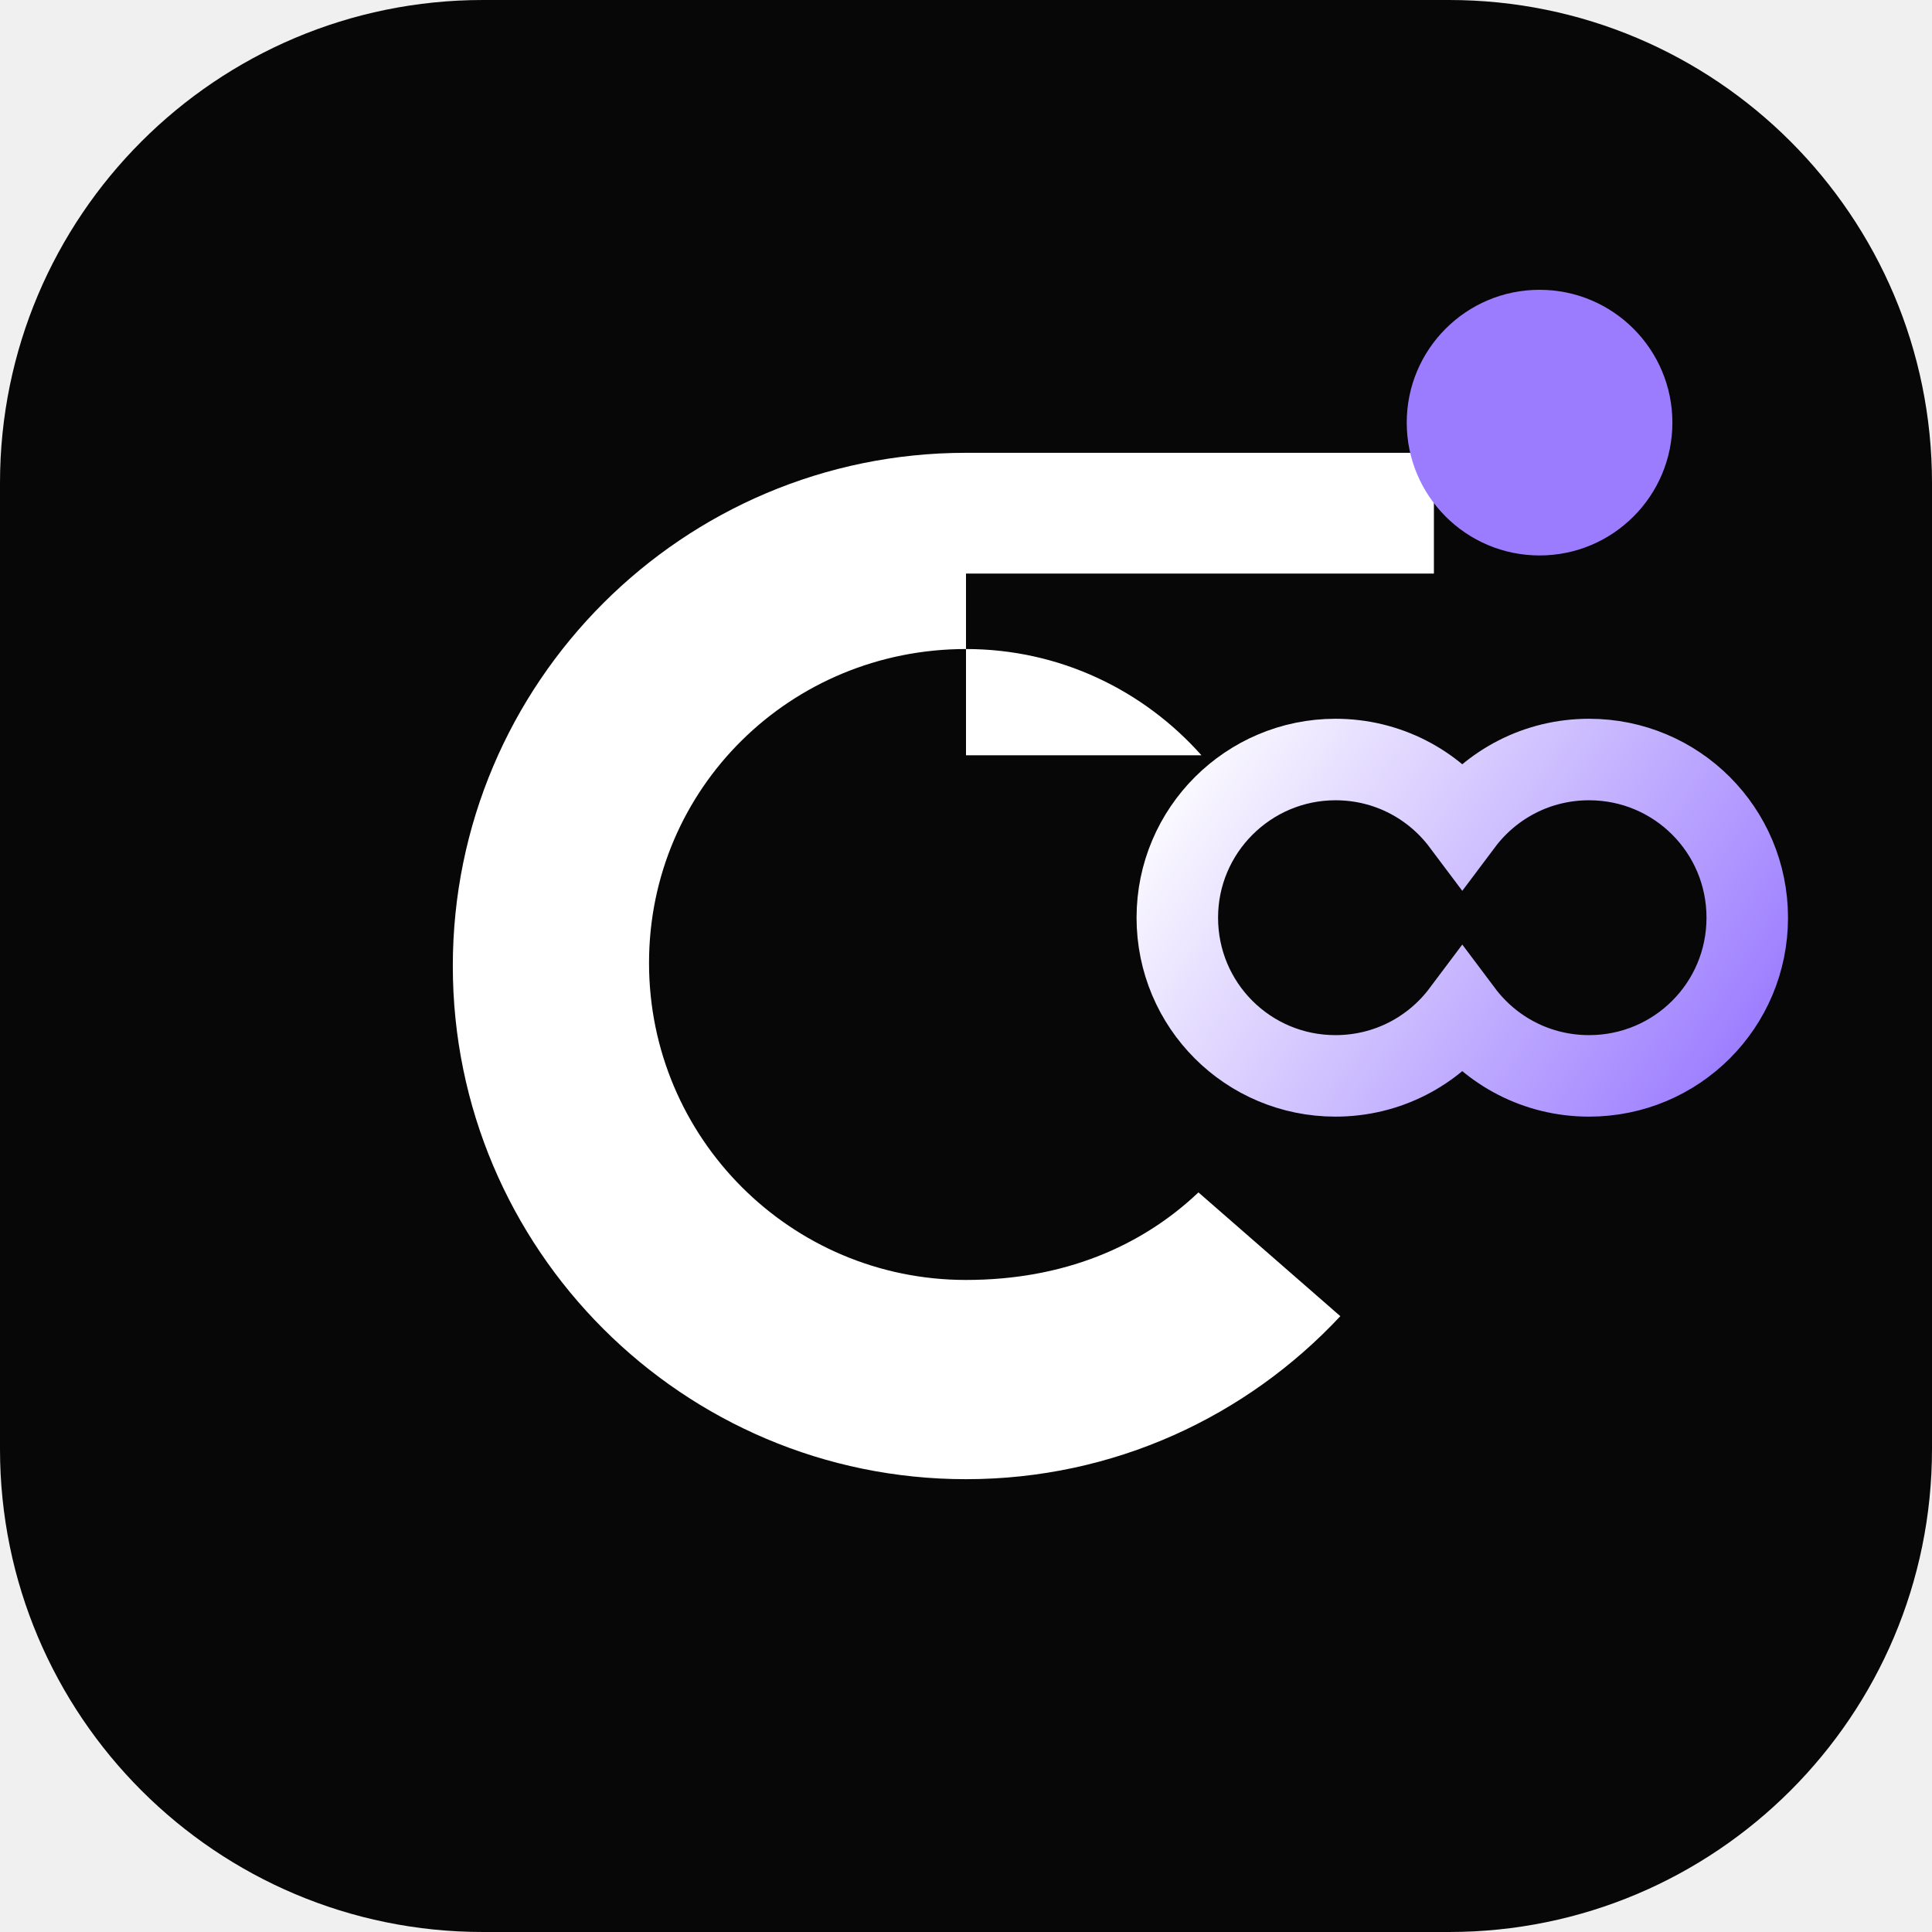
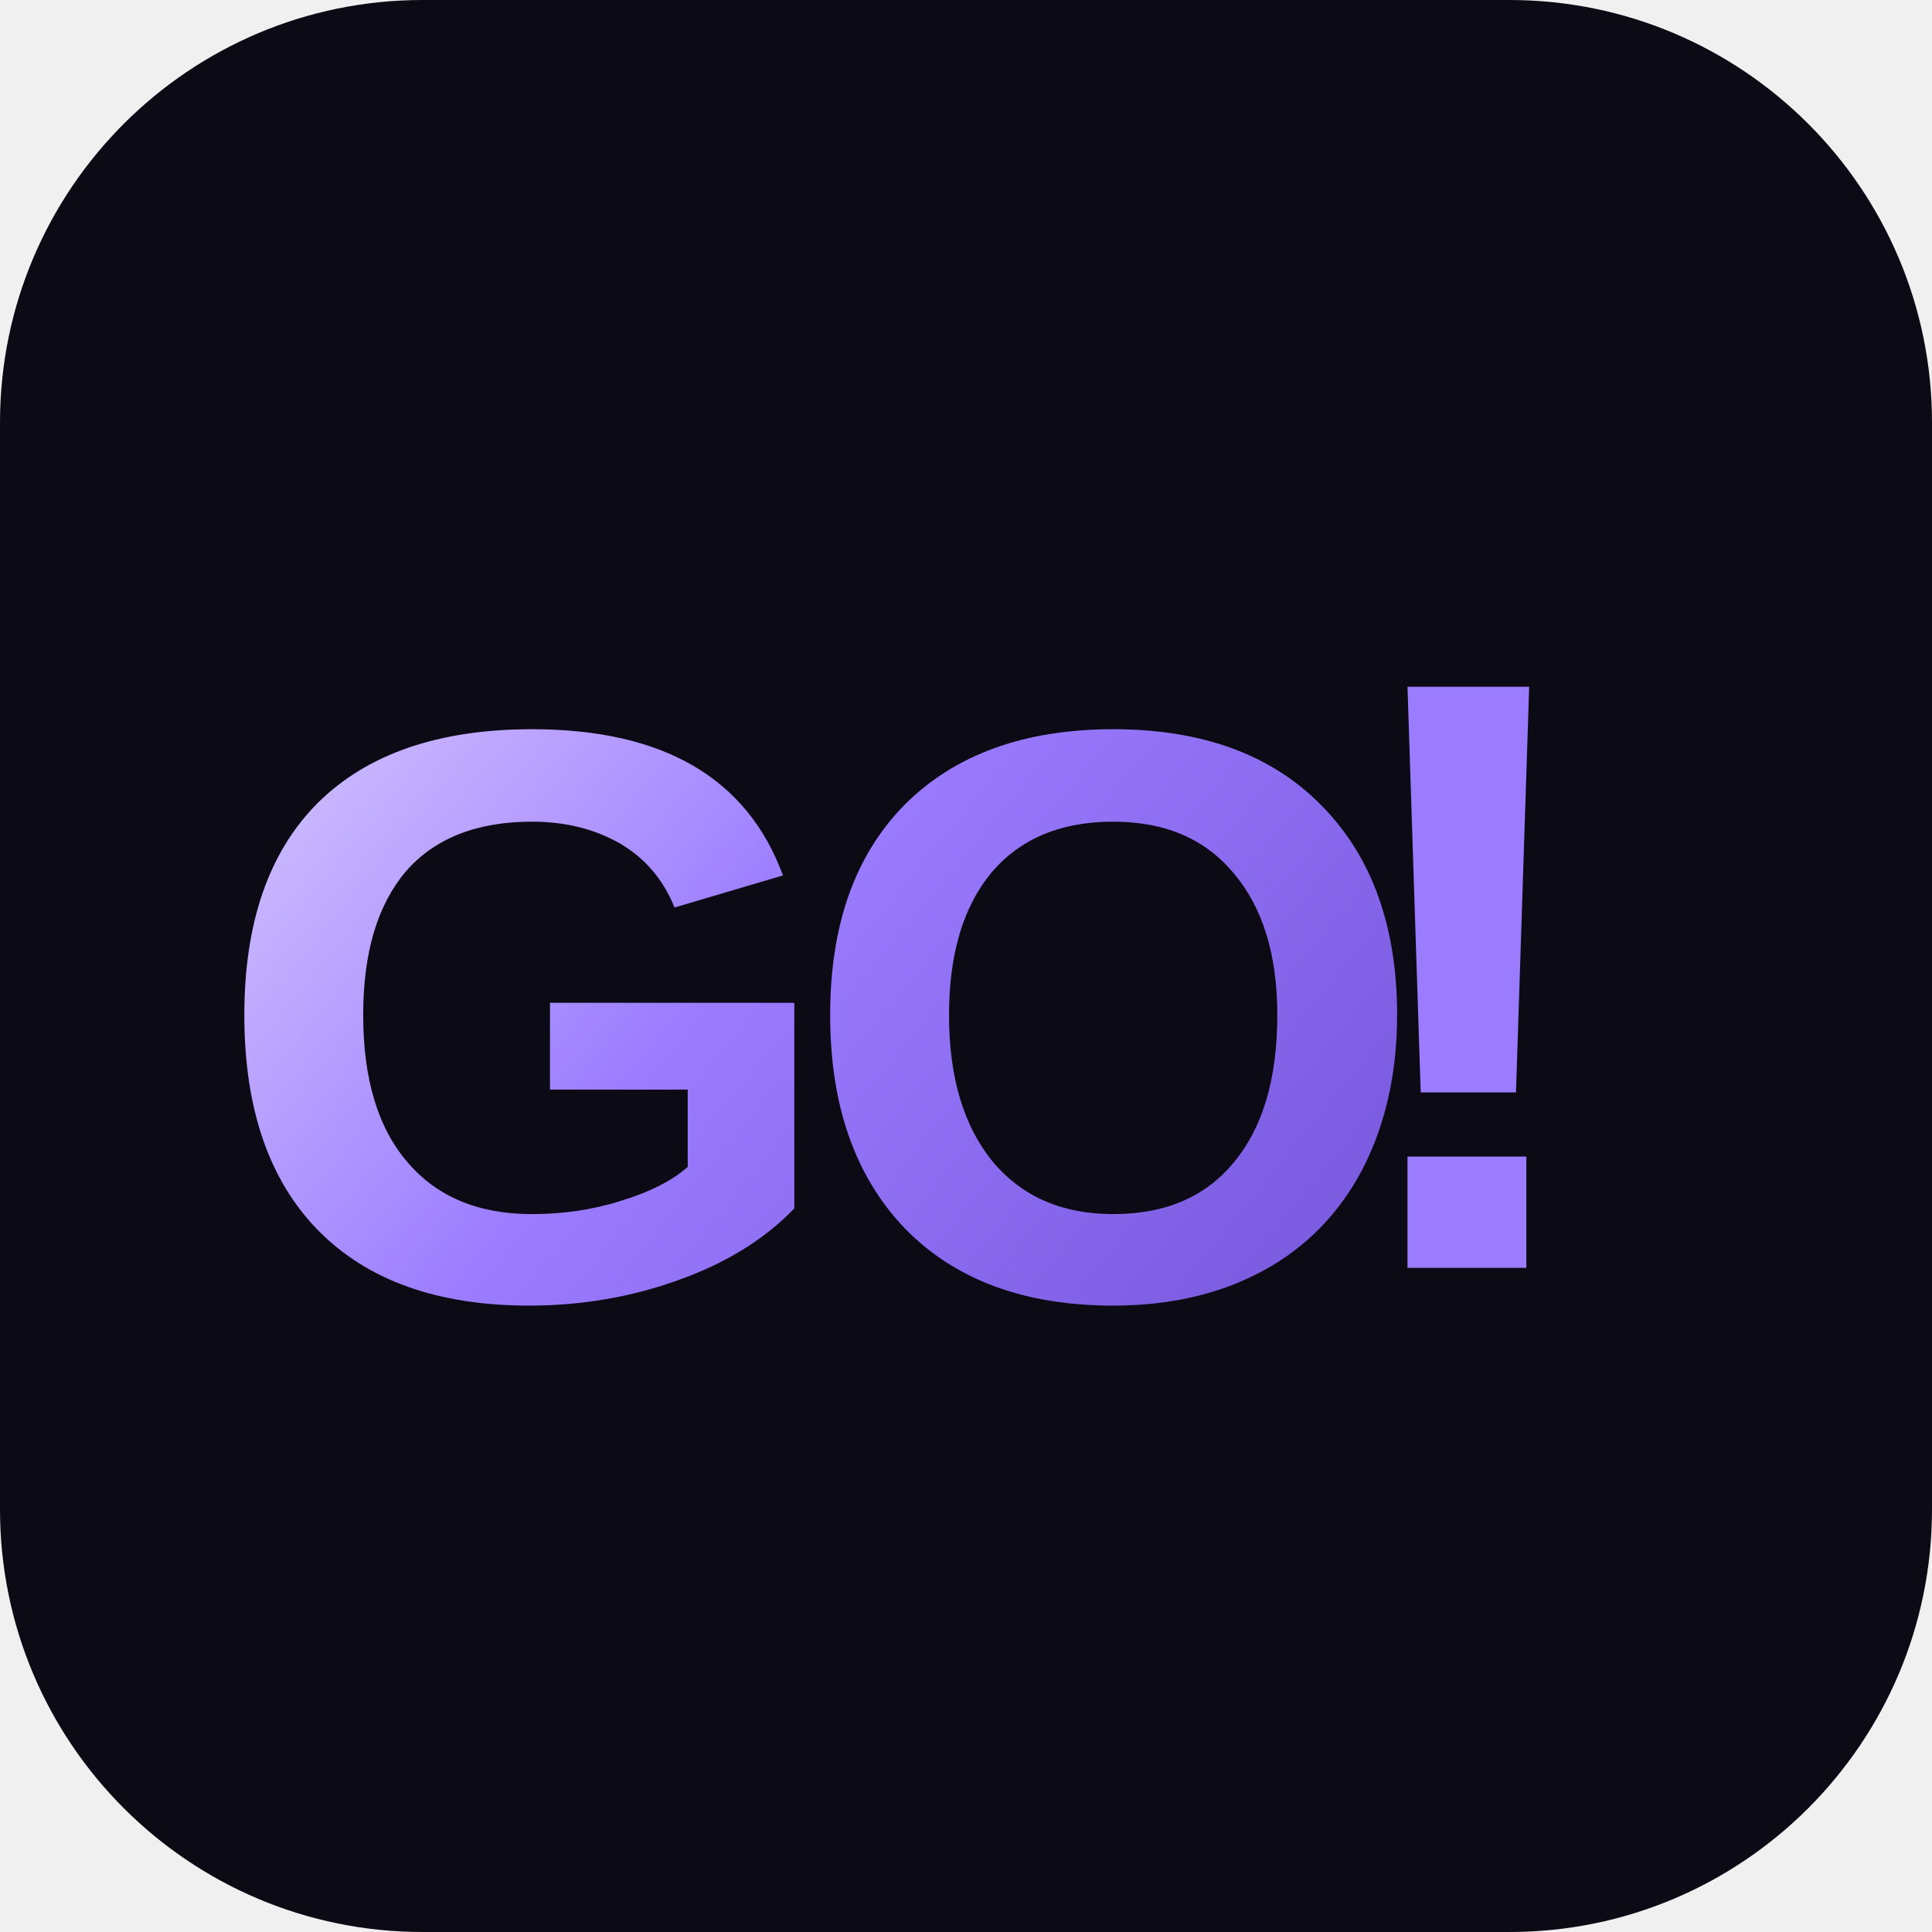
<svg xmlns="http://www.w3.org/2000/svg" viewBox="0 0 32 32" fill="none" role="img" aria-label="Goonya">
-   <rect width="32" height="32" rx="8" fill="#070707" />
-   <path d="M16 7.5c-4.69 0-8.5 3.81-8.5 8.5s3.81 8.5 8.5 8.5c2.45 0 4.65-1.04 6.2-2.7l-2.35-2.05c-.95.9-2.24 1.45-3.85 1.45-2.9 0-5.25-2.35-5.25-5.25S13.1 10.75 16 10.75c1.55 0 2.94.68 3.9 1.76H16V9.5h7.75V7.5H16z" fill="#ffffff" />
-   <path d="M19.5 15.2c0-1.45 1.18-2.62 2.62-2.62.86 0 1.62.41 2.1 1.05.48-.64 1.24-1.05 2.1-1.05 1.45 0 2.62 1.17 2.62 2.62s-1.17 2.62-2.62 2.62c-.86 0-1.62-.41-2.1-1.05-.48.64-1.24 1.05-2.1 1.05-1.45 0-2.62-1.17-2.62-2.62z" stroke="url(#goonyaPurple)" stroke-width="1.35" fill="none" stroke-linecap="round" />
-   <circle cx="25.5" cy="7" r="2.2" fill="#9b7cff" />
+   <rect width="32" height="32" rx="7" fill="#0c0a14" />
+   <text x="3.5" y="21.5" fill="url(#go)" font-family="'Space Grotesk', Arial, sans-serif" font-size="13.5" font-weight="800" letter-spacing="-0.8">GO</text>
+   <text x="22" y="21" fill="#9b7cff" font-family="'Space Grotesk', Arial, sans-serif" font-size="14" font-weight="800">!</text>
  <defs>
-     <linearGradient id="goonyaPurple" x1="19" y1="13" x2="28" y2="19" gradientUnits="userSpaceOnUse">
-       <stop stop-color="#ffffff" />
-       <stop offset="1" stop-color="#9b7cff" />
+     <linearGradient id="go" x1="3" y1="8" x2="20" y2="22" gradientUnits="userSpaceOnUse">
+       <stop stop-color="#e8deff" />
+       <stop offset="0.55" stop-color="#9b7cff" />
+       <stop offset="1" stop-color="#7c5ce0" />
    </linearGradient>
  </defs>
</svg>
